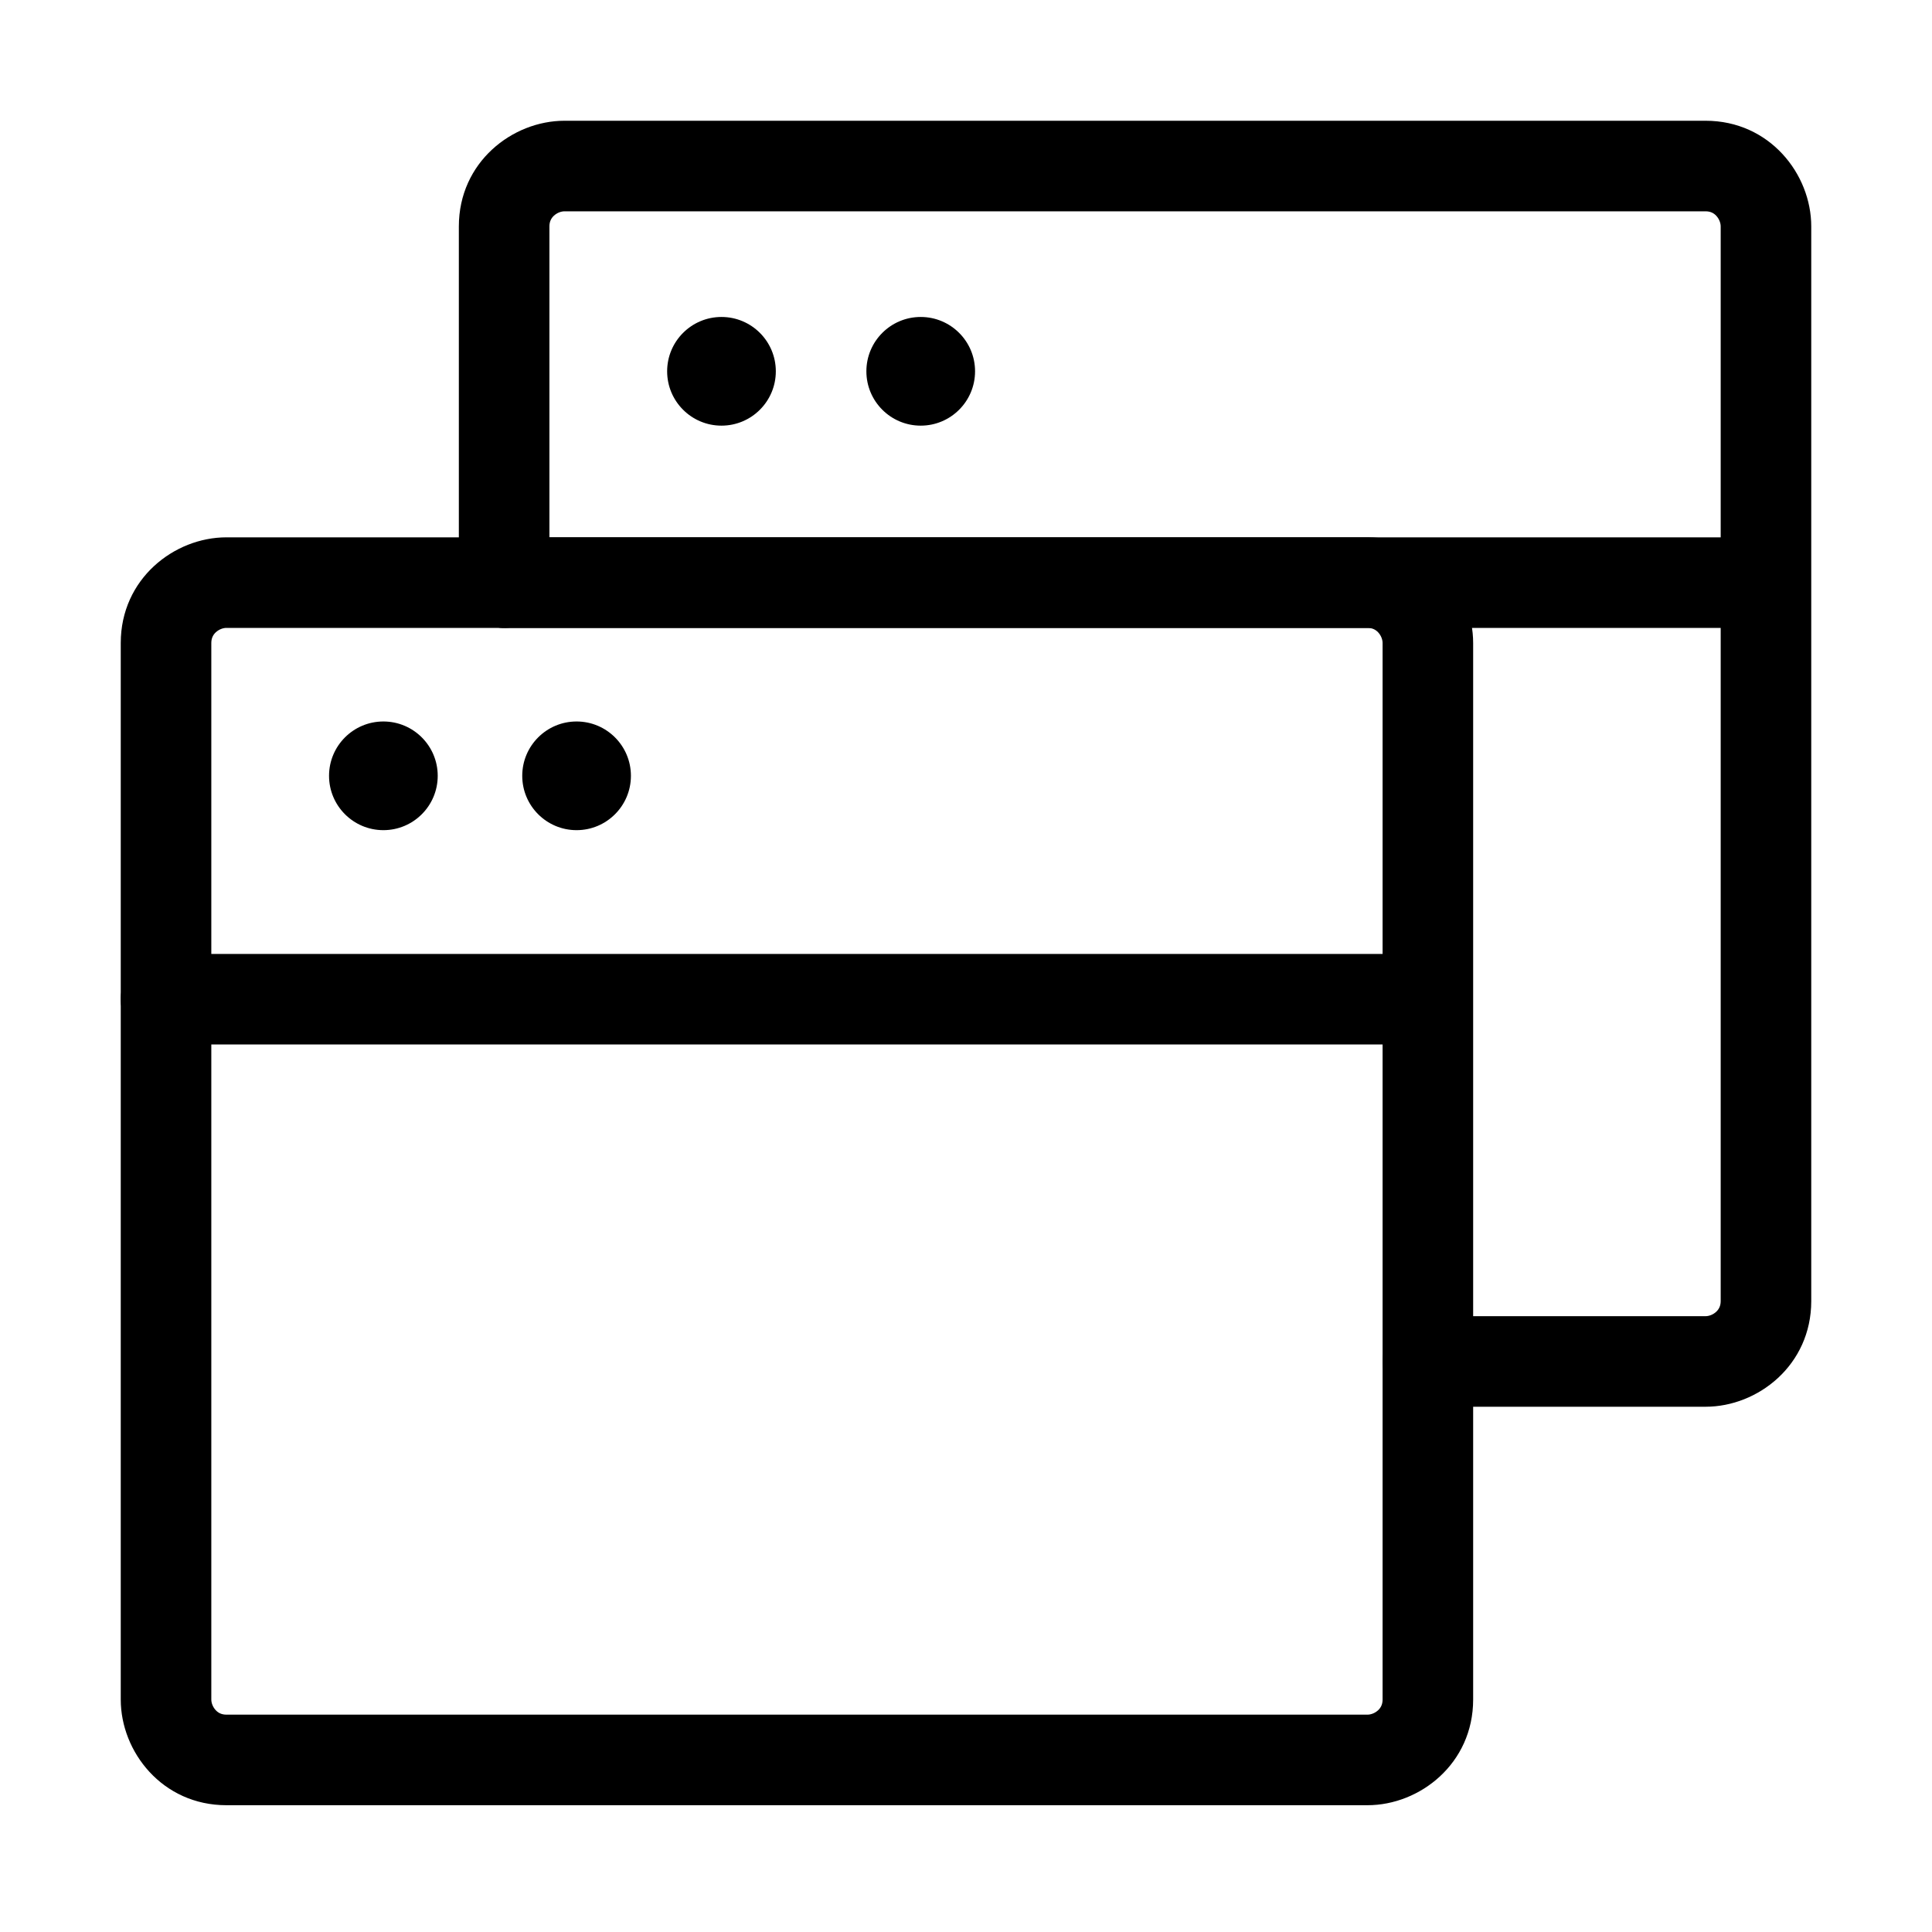
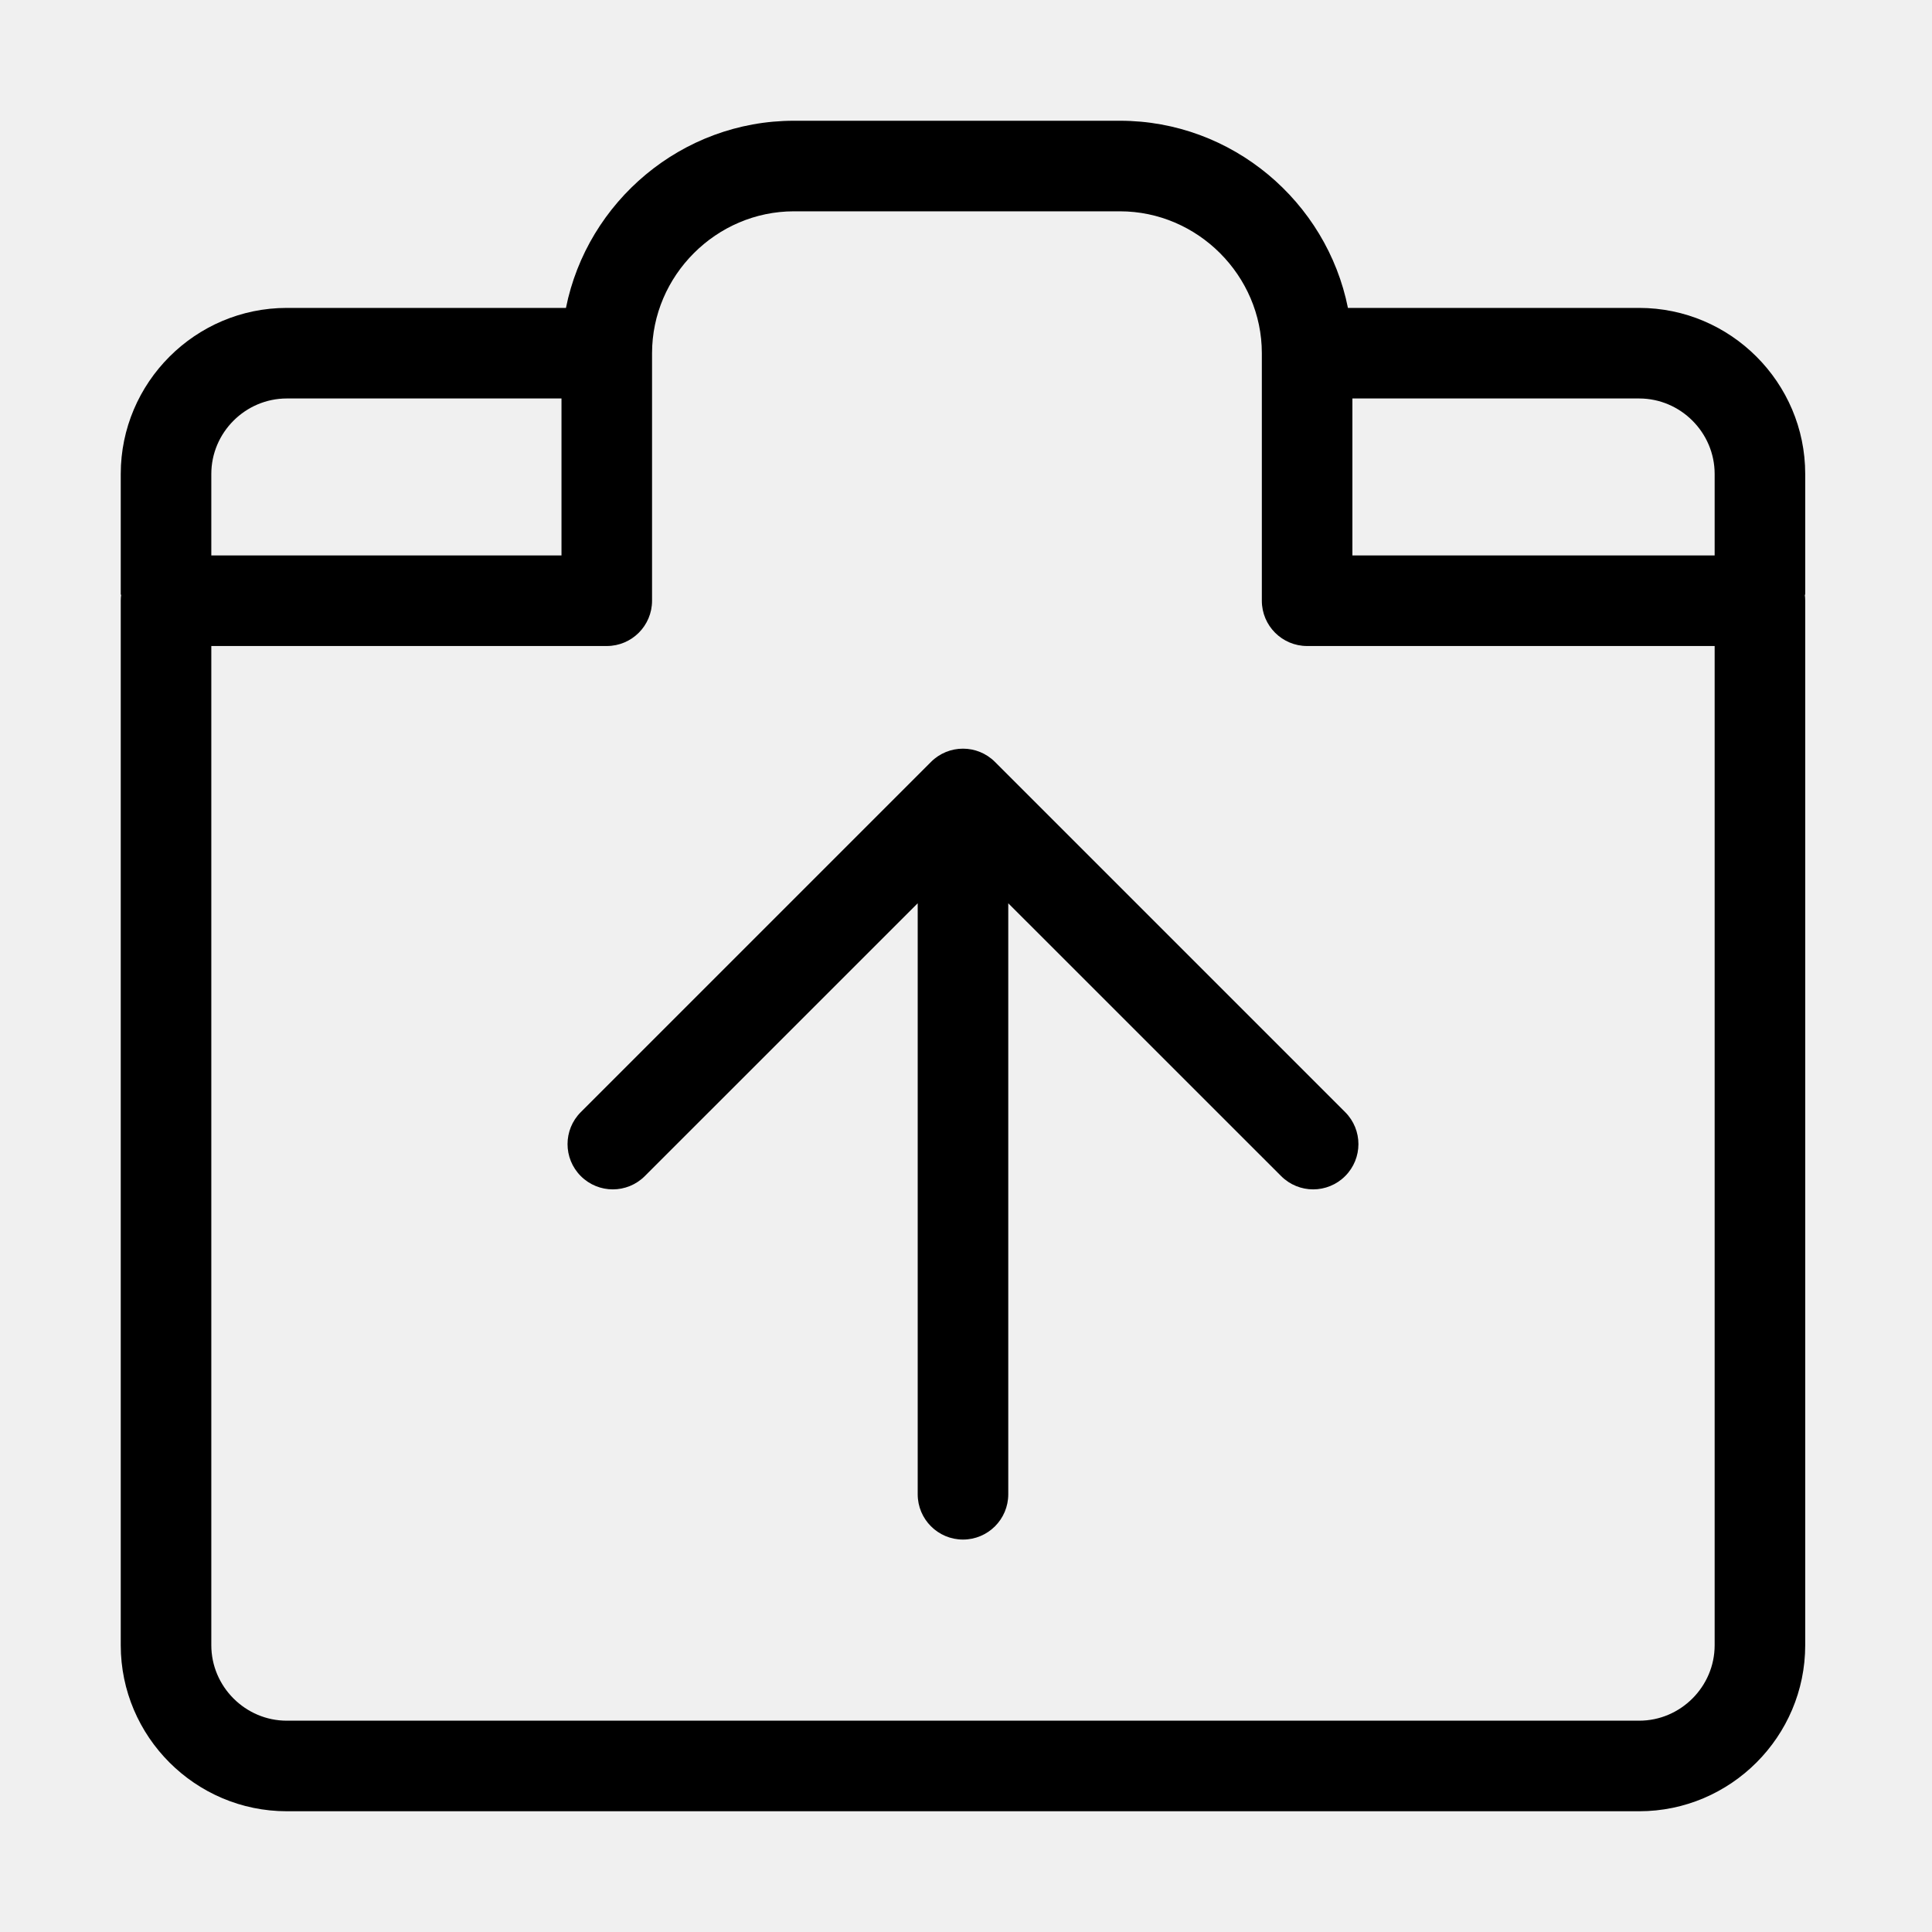
<svg xmlns="http://www.w3.org/2000/svg" width="32" height="32" viewBox="0 0 32 32" fill="none">
-   <rect width="32" height="32" fill="white" />
-   <path fill-rule="evenodd" clip-rule="evenodd" d="M3.574 10.473C3.529 10.515 3.5 10.571 3.5 10.65V28.15C3.5 28.205 3.524 28.273 3.573 28.326C3.615 28.371 3.671 28.4 3.75 28.4H22.65C22.705 28.4 22.773 28.376 22.826 28.327C22.871 28.285 22.9 28.229 22.9 28.15V10.65C22.9 10.595 22.876 10.527 22.827 10.474C22.785 10.429 22.729 10.4 22.65 10.4H3.75C3.695 10.4 3.627 10.424 3.574 10.473ZM2 10.65C2 9.588 2.885 8.9 3.75 8.9H22.65C23.712 8.9 24.4 9.785 24.4 10.65V28.15C24.4 29.212 23.515 29.9 22.65 29.9H3.75C2.688 29.9 2 29.015 2 28.15V10.65Z" fill="black" />
-   <path fill-rule="evenodd" clip-rule="evenodd" d="M2 16.55C2 16.136 2.336 15.8 2.75 15.8H23.55C23.964 15.8 24.3 16.136 24.3 16.55C24.3 16.964 23.964 17.3 23.55 17.3H2.75C2.336 17.3 2 16.964 2 16.55Z" fill="black" />
-   <path d="M6.35 13.75C6.847 13.75 7.25 13.347 7.25 12.85C7.25 12.353 6.847 11.95 6.35 11.95C5.853 11.95 5.45 12.353 5.45 12.85C5.45 13.347 5.853 13.75 6.35 13.75Z" fill="black" />
-   <path d="M9.55 13.75C10.047 13.75 10.45 13.347 10.45 12.85C10.45 12.353 10.047 11.95 9.55 11.95C9.053 11.95 8.65 12.353 8.65 12.85C8.65 13.347 9.053 13.75 9.55 13.75Z" fill="black" />
-   <path fill-rule="evenodd" clip-rule="evenodd" d="M7.6 9.65C7.6 9.236 7.936 8.9 8.35 8.9H29.15C29.564 8.9 29.9 9.236 29.9 9.65C29.9 10.064 29.564 10.4 29.15 10.4H8.35C7.936 10.4 7.6 10.064 7.6 9.65Z" fill="black" />
-   <path d="M11.95 7.05C12.447 7.05 12.85 6.647 12.85 6.15C12.85 5.653 12.447 5.25 11.95 5.25C11.453 5.25 11.05 5.653 11.05 6.15C11.05 6.647 11.453 7.05 11.95 7.05Z" fill="black" />
-   <path d="M15.25 7.05C15.747 7.05 16.15 6.647 16.15 6.15C16.15 5.653 15.747 5.25 15.25 5.25C14.753 5.25 14.35 5.653 14.35 6.15C14.35 6.647 14.753 7.05 15.25 7.05Z" fill="black" />
-   <path fill-rule="evenodd" clip-rule="evenodd" d="M9.174 3.573C9.129 3.615 9.1 3.671 9.1 3.75V9.65C9.1 10.064 8.764 10.4 8.35 10.4C7.936 10.4 7.6 10.064 7.6 9.65V3.75C7.6 2.688 8.485 2 9.35 2H28.25C29.312 2 30 2.885 30 3.75V21.55C30 22.612 29.115 23.3 28.25 23.3H23.65C23.236 23.3 22.9 22.964 22.9 22.55C22.9 22.136 23.236 21.8 23.65 21.8H28.25C28.305 21.8 28.373 21.776 28.426 21.727C28.471 21.685 28.5 21.629 28.5 21.55V3.75C28.5 3.695 28.476 3.627 28.427 3.574C28.385 3.529 28.329 3.5 28.25 3.5H9.35C9.295 3.5 9.227 3.524 9.174 3.573Z" fill="black" />
+   <path fill-rule="evenodd" clip-rule="evenodd" d="M9.374 5.1C9.727 3.34 11.292 2 13.15 2H18.55C20.408 2 21.974 3.34 22.326 5.1H27.15C28.664 5.1 29.9 6.336 29.9 7.85V9.85H29.893C29.898 9.883 29.9 9.916 29.9 9.95V27.25C29.9 28.764 28.664 30 27.15 30H4.75C3.236 30 2 28.764 2 27.25V9.95C2 9.916 2.002 9.883 2.007 9.85H2V7.85C2 6.336 3.236 5.1 4.75 5.1H9.374ZM9.3 6.6H4.75C4.064 6.6 3.5 7.164 3.5 7.85V9.2H9.3V6.6ZM28.4 9.2V7.85C28.4 7.164 27.836 6.6 27.15 6.6H22.4V9.2H28.4ZM13.15 3.5C11.864 3.5 10.8 4.564 10.8 5.85V9.95C10.8 10.364 10.464 10.7 10.05 10.7H3.5V27.25C3.5 27.936 4.064 28.5 4.75 28.5H27.15C27.836 28.5 28.4 27.936 28.4 27.25V10.7H21.65C21.236 10.7 20.9 10.364 20.9 9.95V5.85C20.9 4.564 19.836 3.5 18.55 3.5H13.15ZM15.42 12.62C15.713 12.327 16.187 12.327 16.48 12.62L22.28 18.42C22.573 18.713 22.573 19.187 22.28 19.48C21.987 19.773 21.513 19.773 21.22 19.48L16.7 14.961V24.75C16.7 25.164 16.364 25.5 15.95 25.5C15.536 25.5 15.2 25.164 15.2 24.75V14.961L10.68 19.48C10.387 19.773 9.913 19.773 9.62 19.48C9.327 19.187 9.327 18.713 9.62 18.42L15.42 12.62Z" fill="black" />
</svg>
